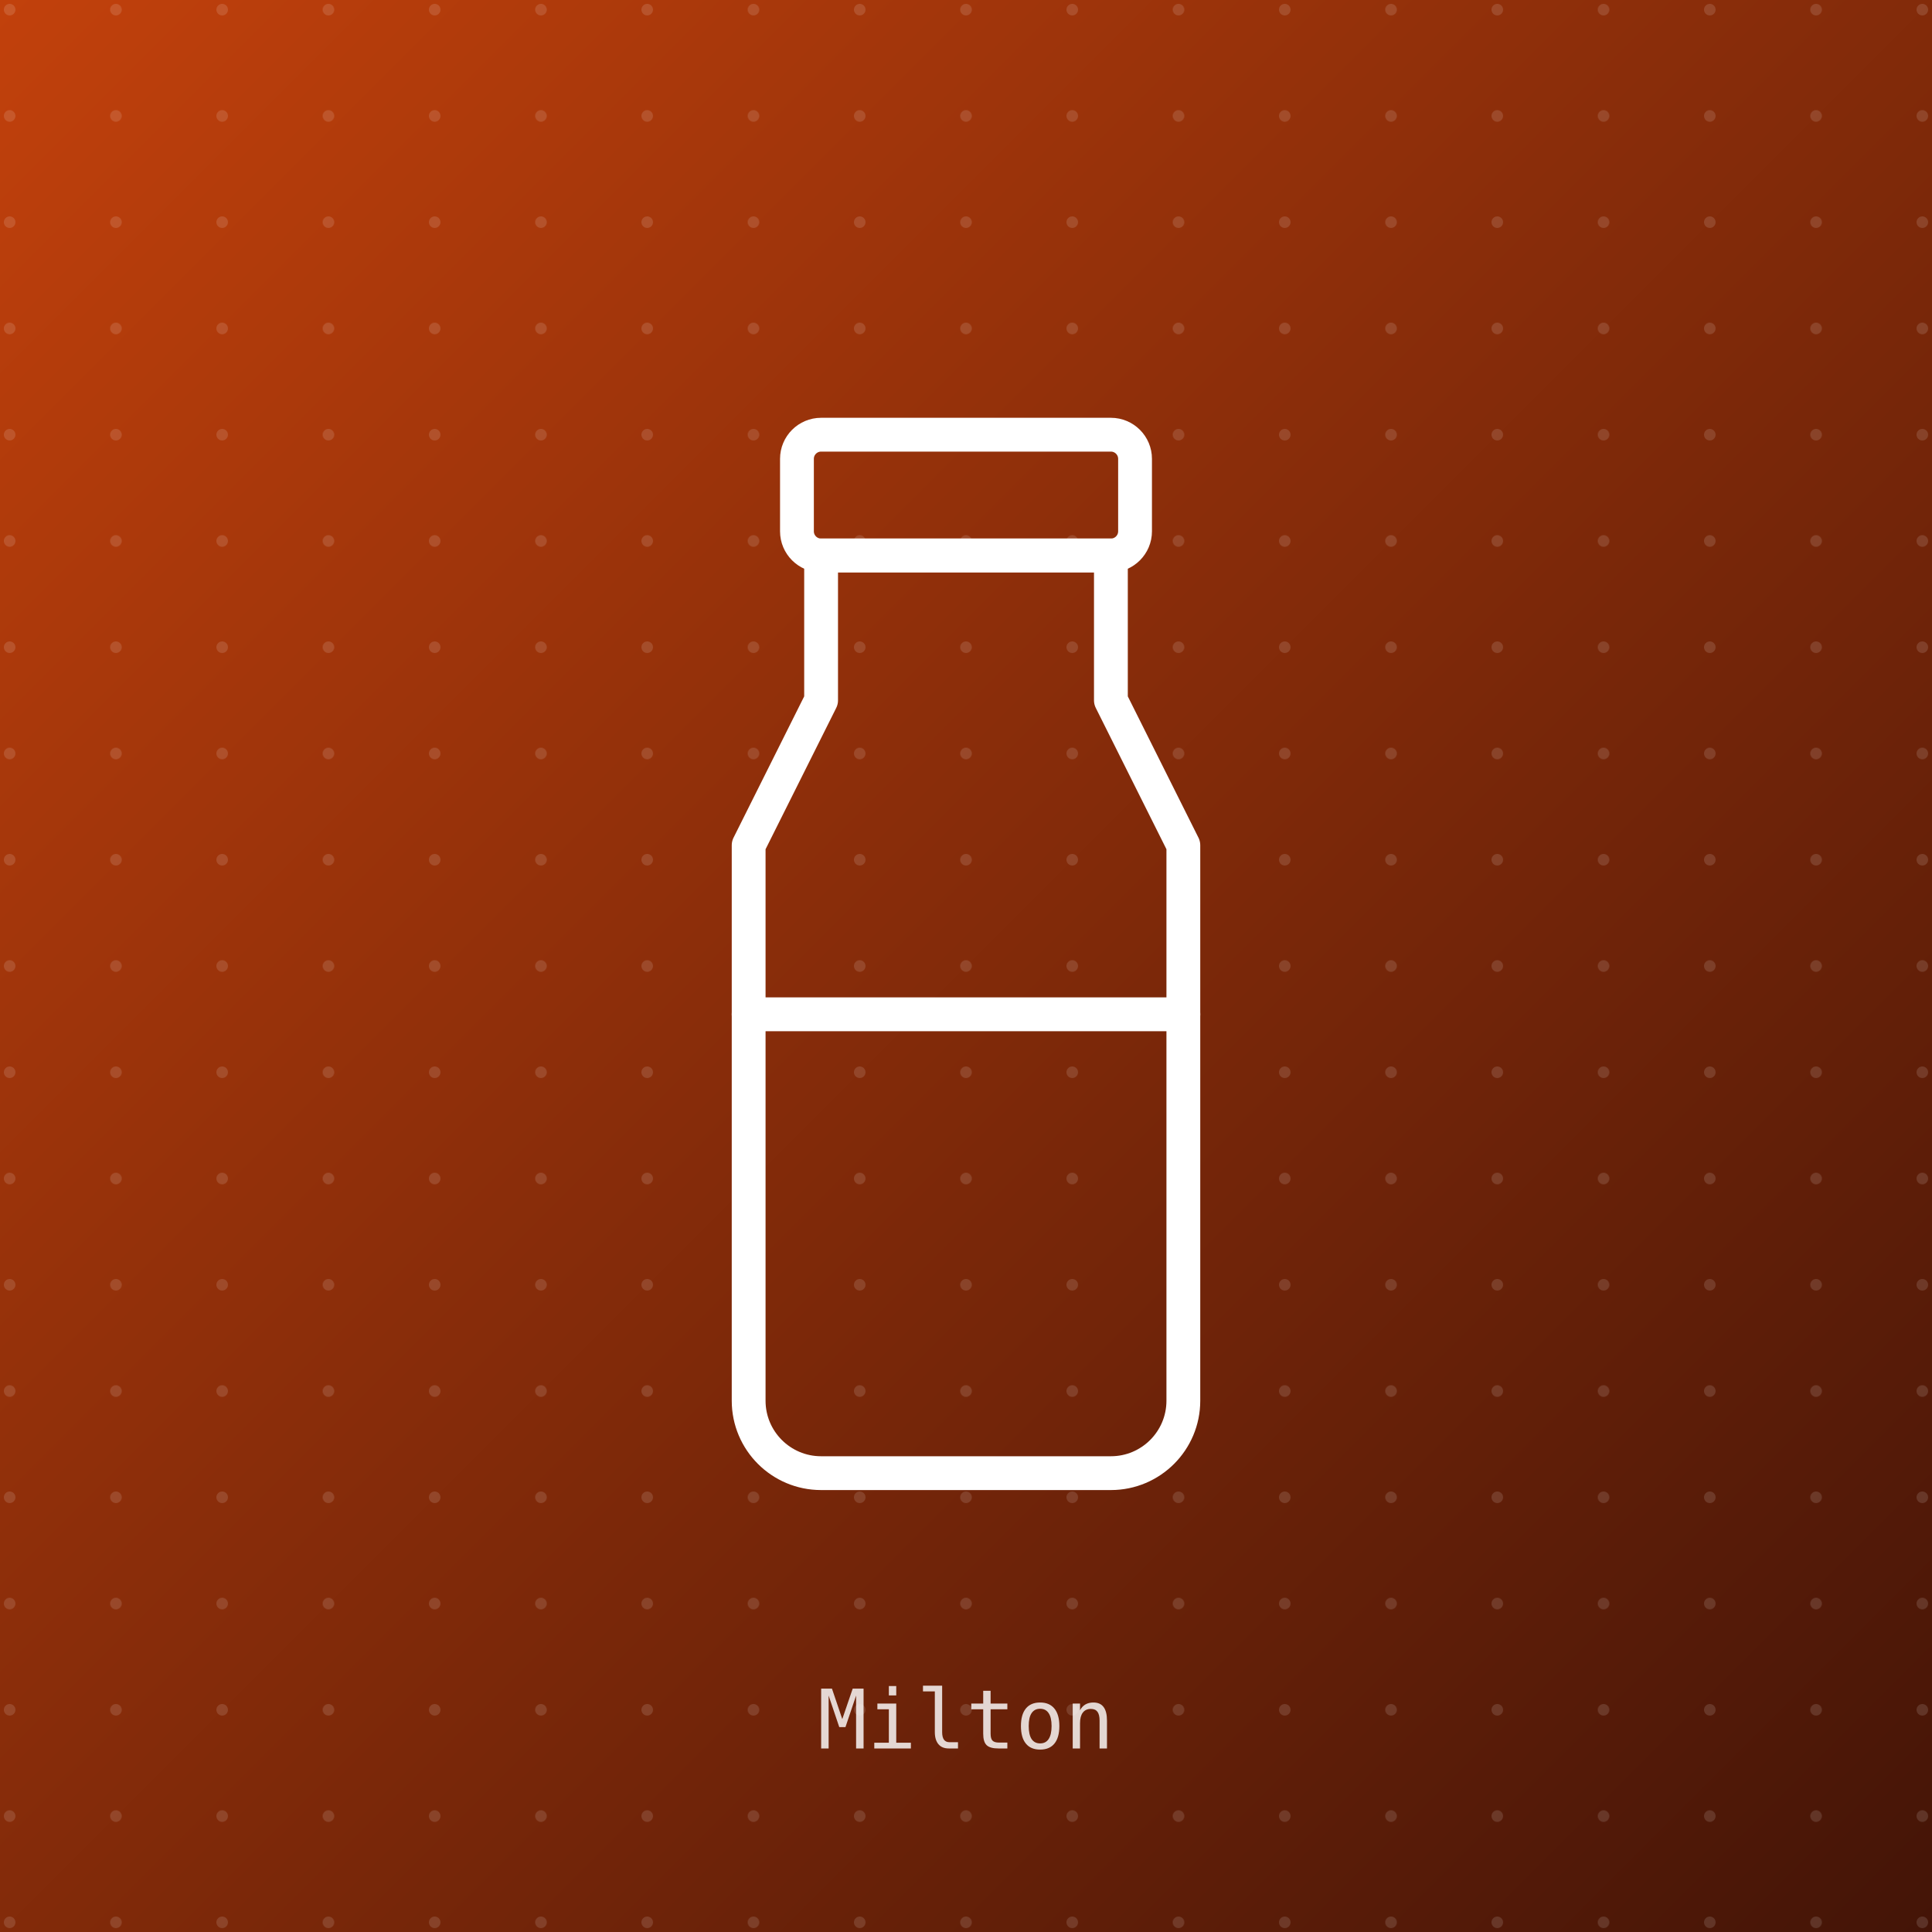
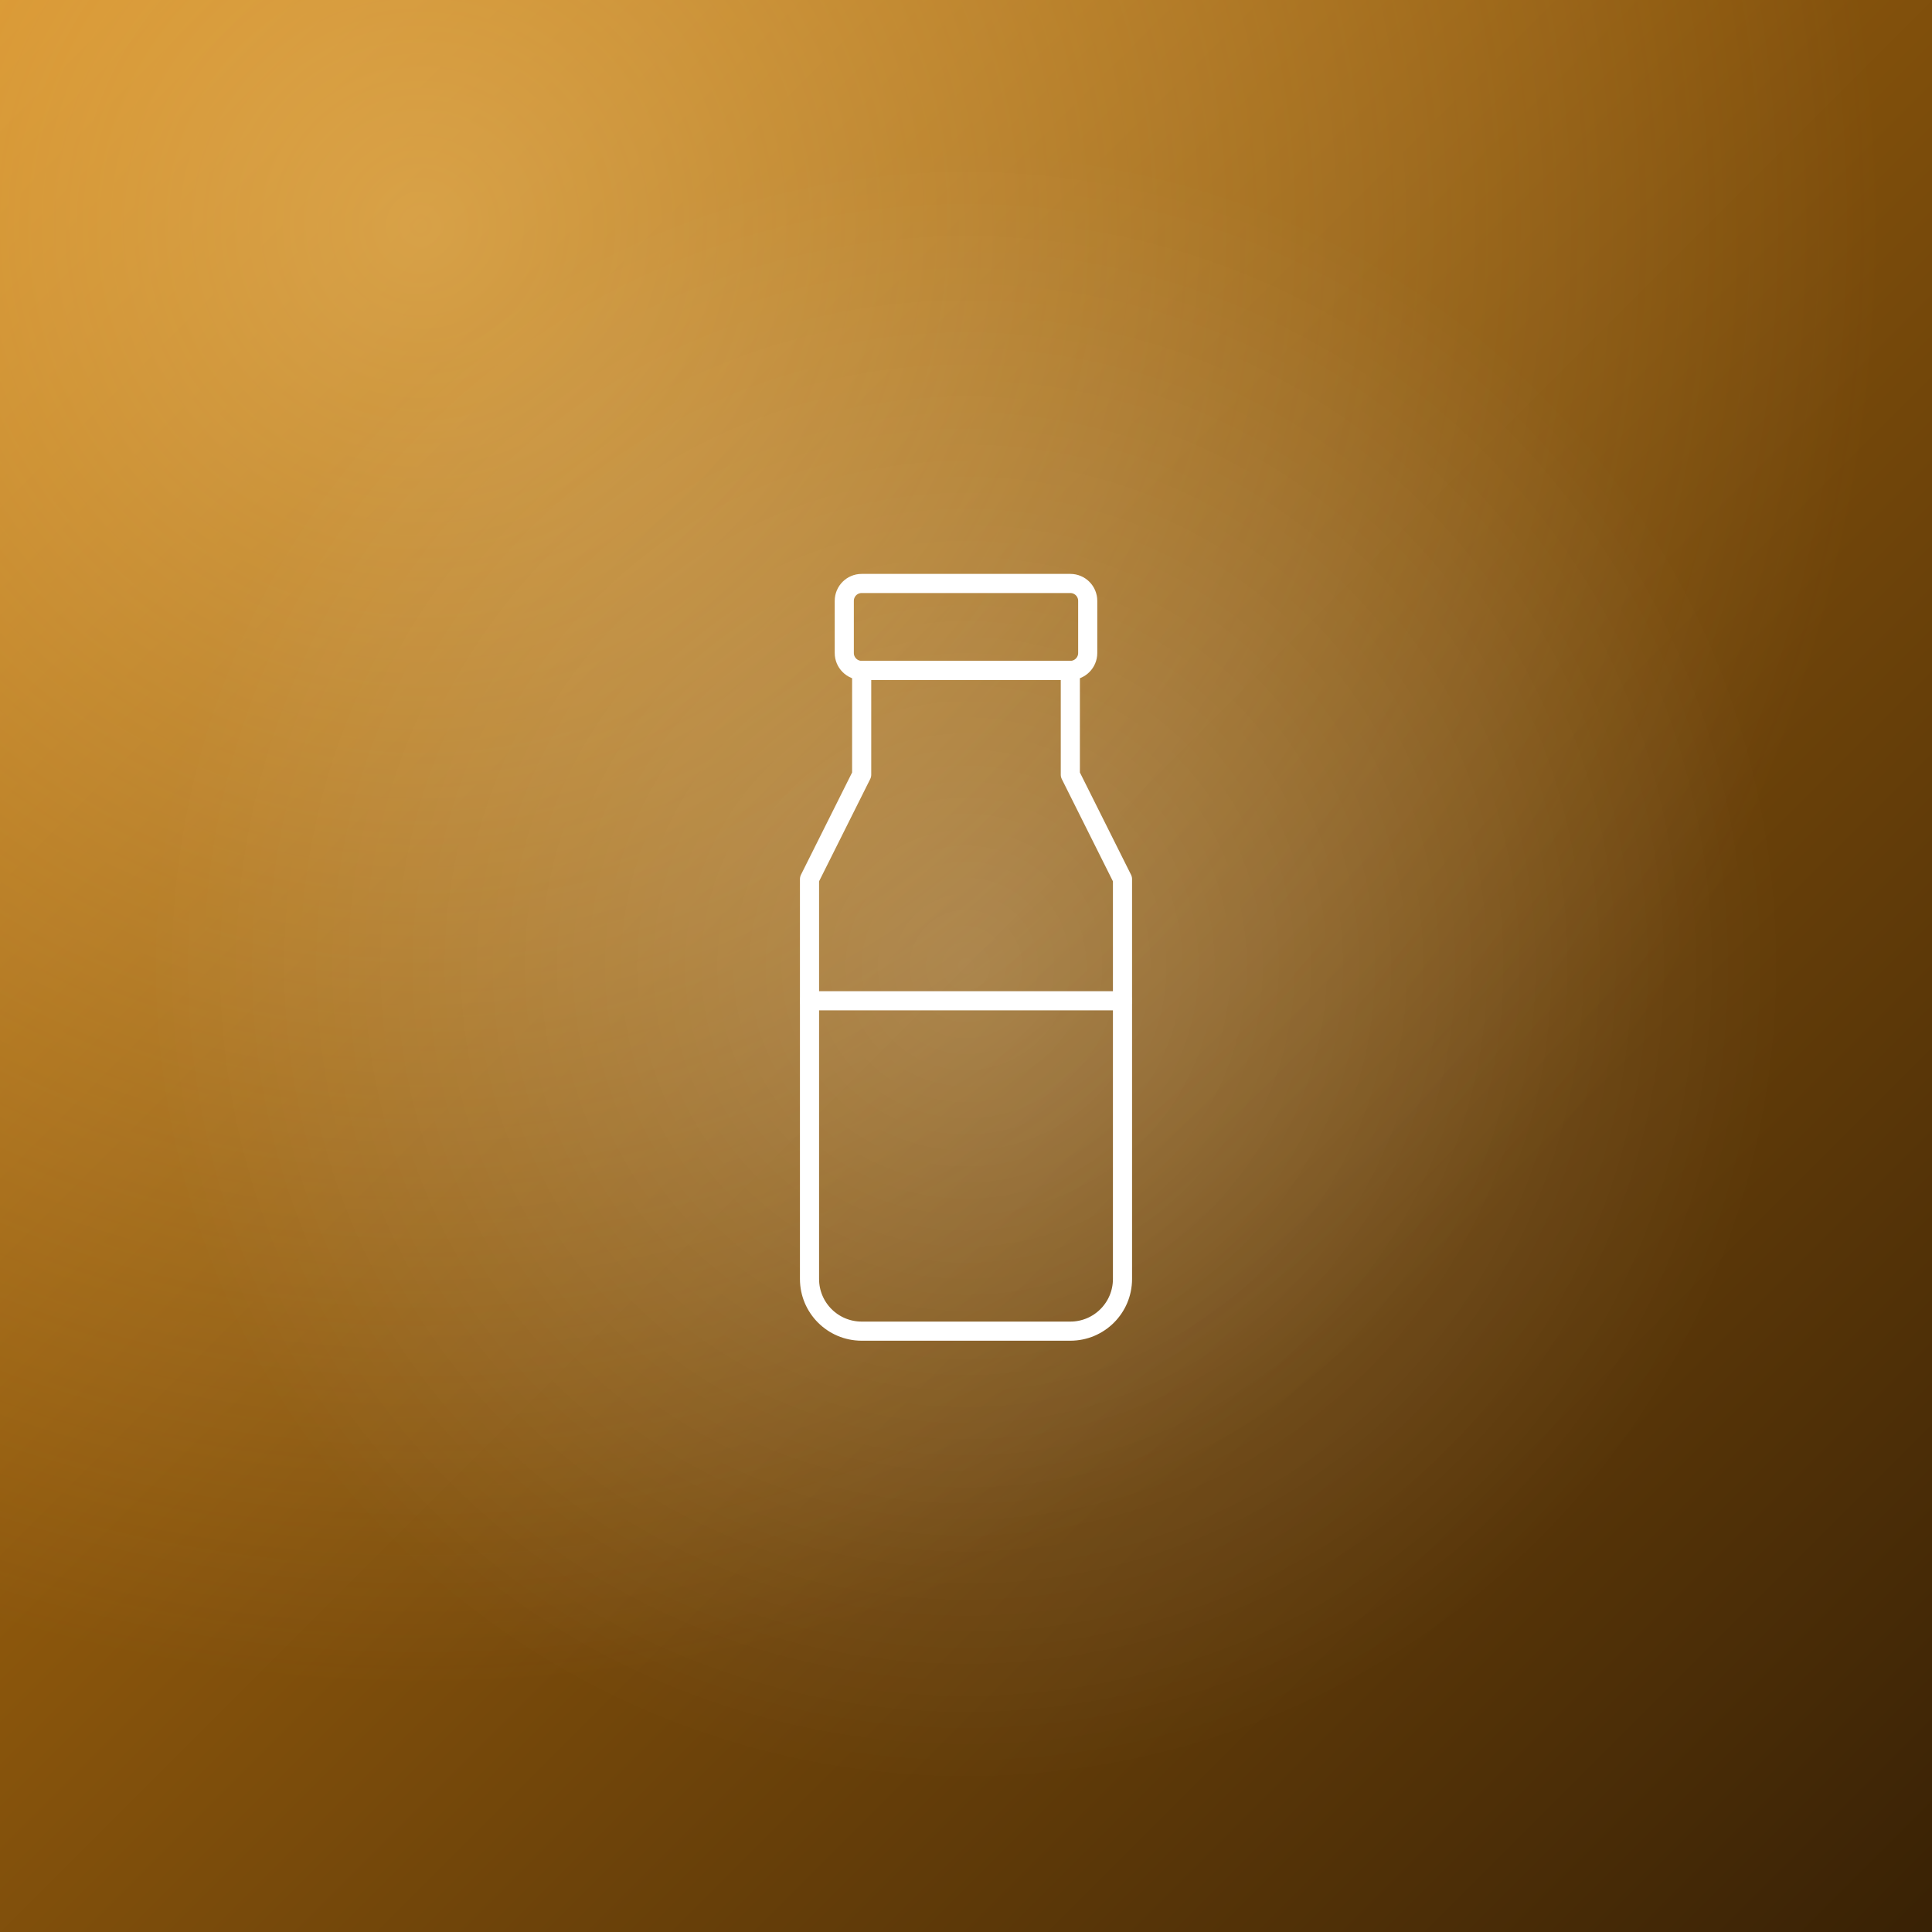
<svg xmlns="http://www.w3.org/2000/svg" viewBox="0 0 400 400" role="img">
  <defs>
    <linearGradient id="bg-insulated-steel-bottle-1-l" x1="0" y1="0" x2="1" y2="1">
-       <stop offset="0" stop-color="#c2410c" />
-       <stop offset="1" stop-color="#431407" />
+       <stop offset="0" stop-color="#c97e12" />
+       <stop offset="1" stop-color="#382105" />
    </linearGradient>
-     <pattern id="dots-insulated-steel-bottle-1-l" width="22" height="22" patternUnits="userSpaceOnUse">
-       <circle cx="2" cy="2" r="1.2" fill="#ffffff" opacity="0.13" />
-     </pattern>
+     <radialGradient id="light-insulated-steel-bottle-1-l" cx="0.22" cy="0.12" r="0.75">
+       <stop offset="0" stop-color="#ffd47f" stop-opacity="0.5" />
+       <stop offset="1" stop-color="#ffd47f" stop-opacity="0" />
+     </radialGradient>
+     <radialGradient id="glow-insulated-steel-bottle-1-l" cx="0.5" cy="0.5" r="0.42">
+       <stop offset="0" stop-color="#ffffff" stop-opacity="0.2" />
+       <stop offset="1" stop-color="#ffffff" stop-opacity="0" />
+     </radialGradient>
  </defs>
  <rect width="400" height="400" fill="url(#bg-insulated-steel-bottle-1-l)" />
-   <rect width="400" height="400" fill="url(#dots-insulated-steel-bottle-1-l)" />
-   <g fill="none" stroke="#ffffff" stroke-width="7" stroke-linecap="round" stroke-linejoin="round">
+   <rect width="400" height="400" fill="url(#light-insulated-steel-bottle-1-l)" />
+   <rect width="400" height="400" fill="url(#glow-insulated-steel-bottle-1-l)" />
+   <g transform="translate(200 200) scale(0.72) translate(-200 -200)" fill="none" stroke="#ffffff" stroke-width="5.5" stroke-linecap="round" stroke-linejoin="round">
    <path d="M170 145v-30h60v30l15 30v115a15 15 0 0 1-15 15h-60a15 15 0 0 1-15-15V175z" />
    <rect x="165" y="90" width="70" height="25" rx="5" />
    <path d="M155 210h90" />
  </g>
-   <text x="200" y="362" text-anchor="middle" font-family="'JetBrains Mono',Consolas,monospace" font-size="17" fill="#ffffff" opacity="0.82">Milton</text>
</svg>
